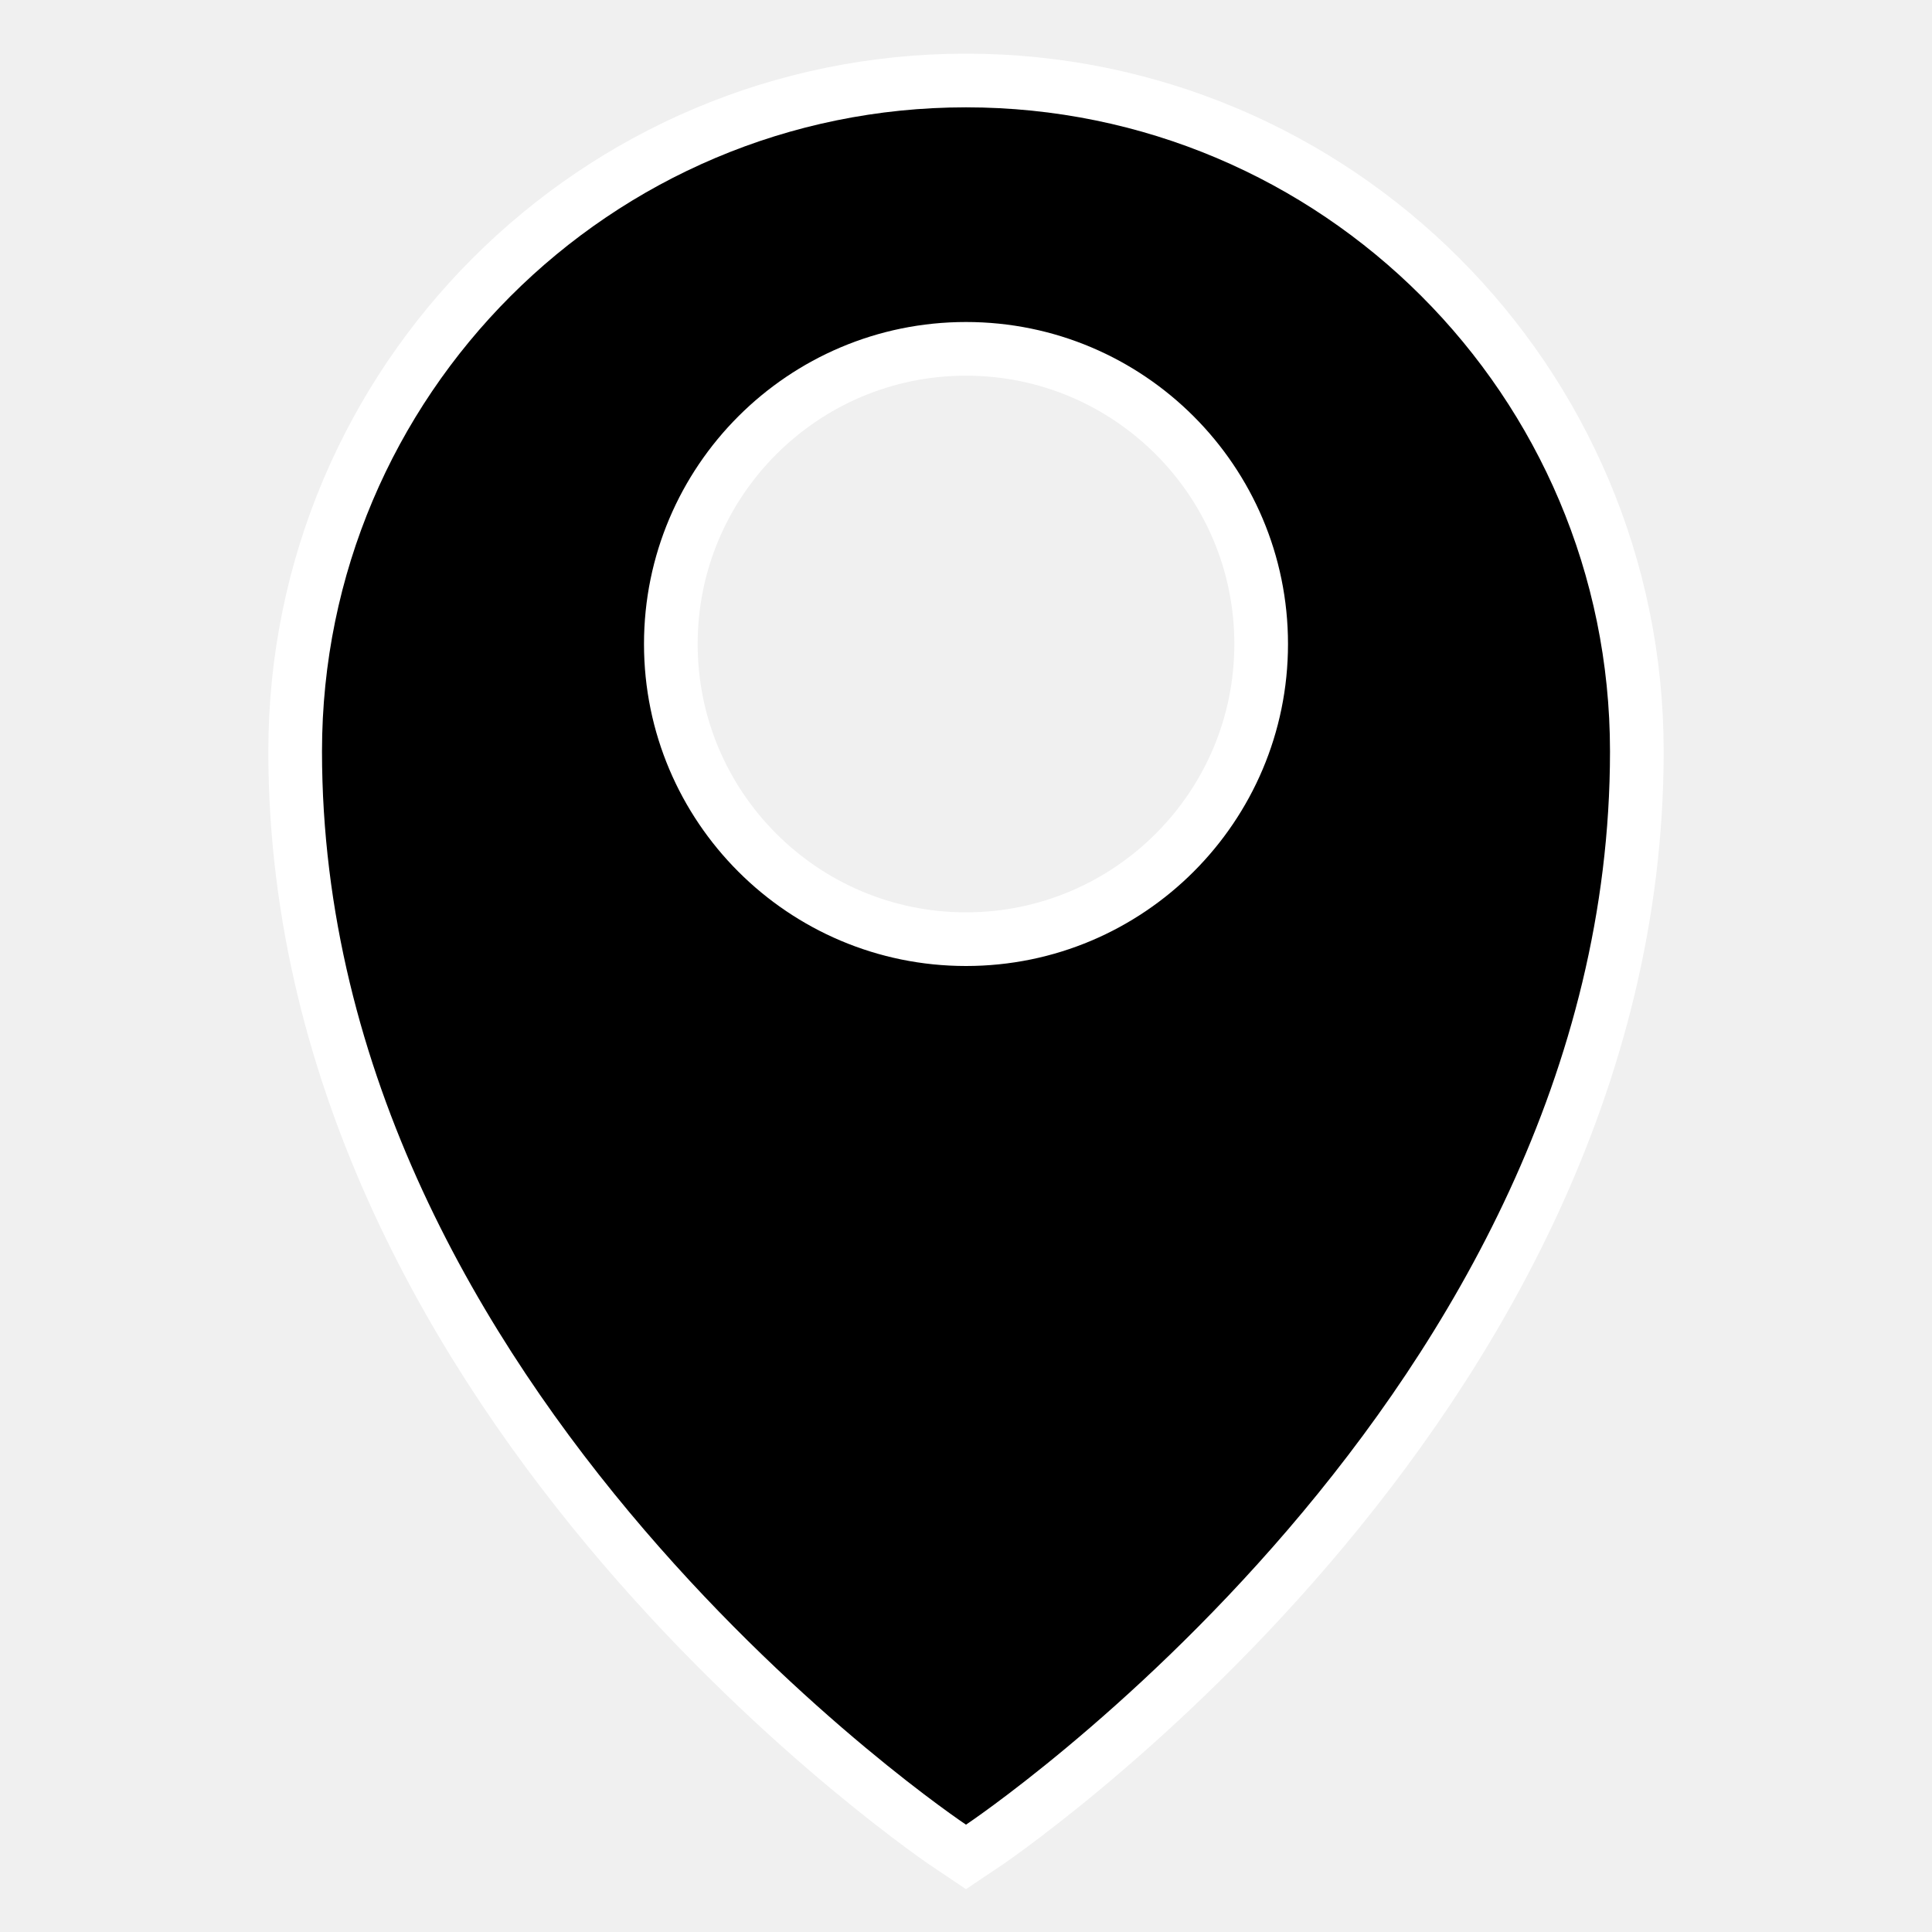
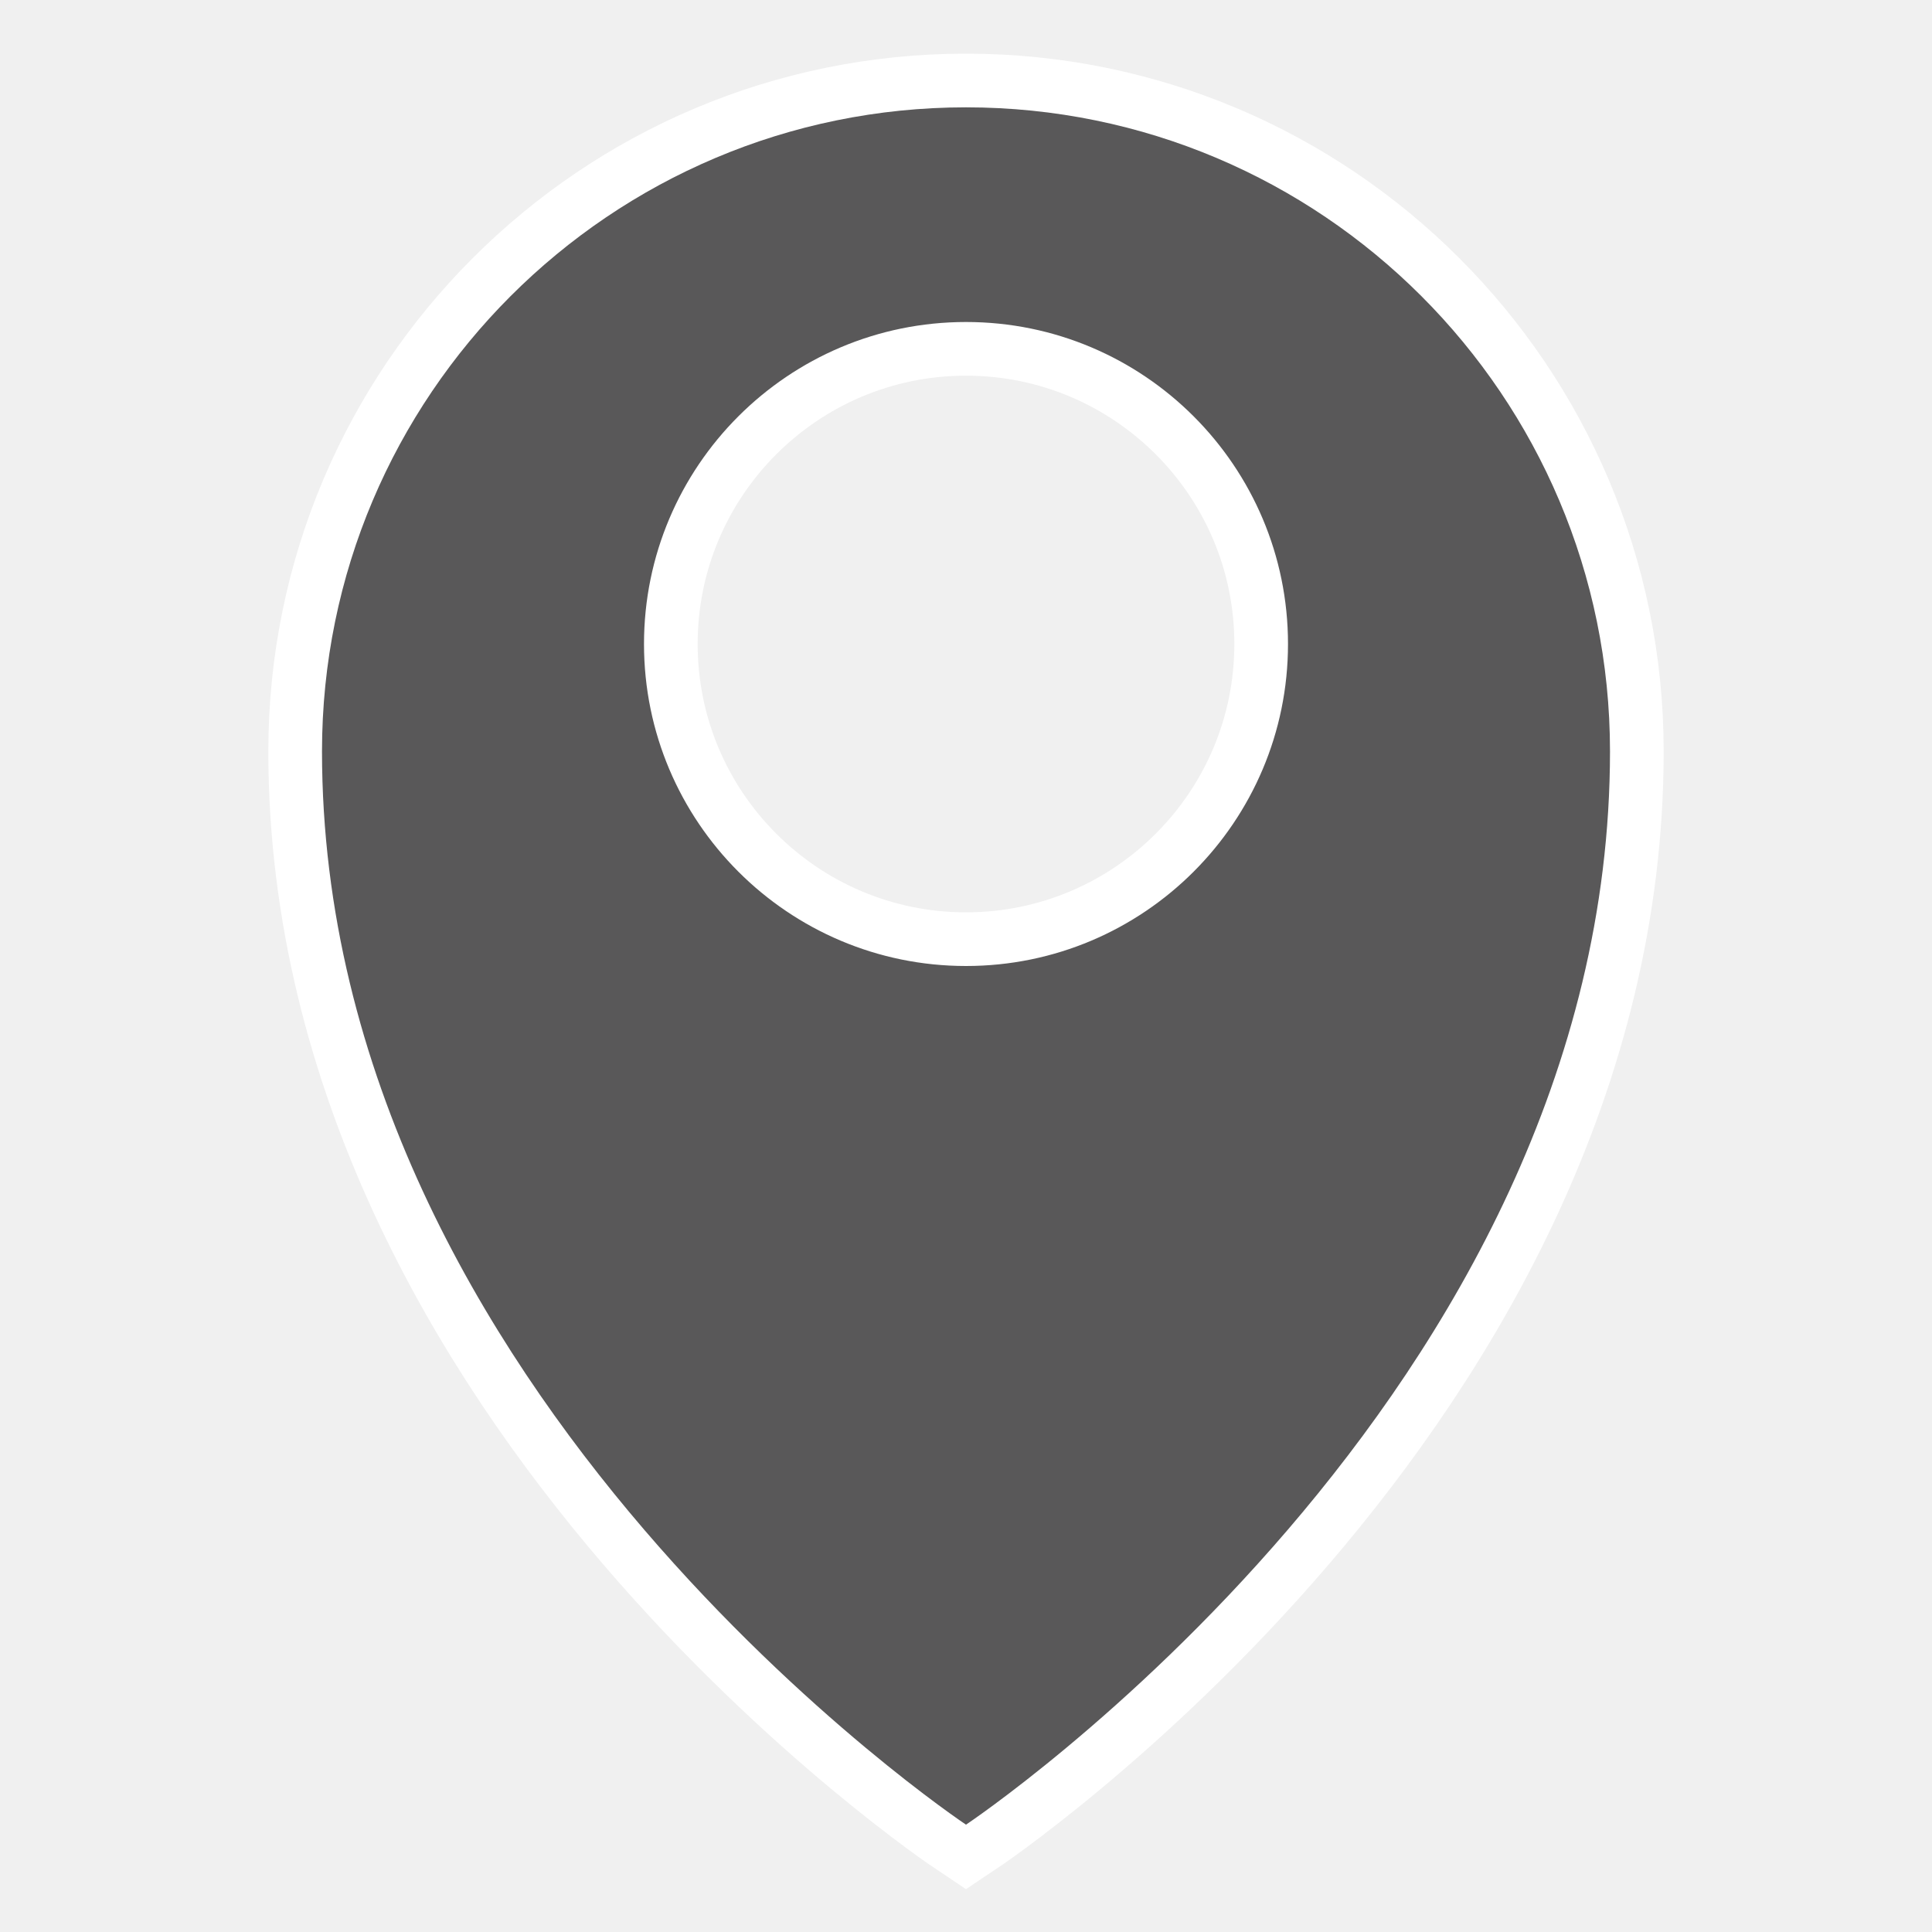
- <svg xmlns="http://www.w3.org/2000/svg" width="800px" height="800px" viewBox="-1 -1 18 18" version="1.1" fill="#000000">
+ <svg xmlns="http://www.w3.org/2000/svg" width="800px" height="800px" viewBox="-1 -1 18 18" version="1.1" fill="#595859">
  <path d="M8,0C4.688,0,2,2.688,2,6c0,6,6,10,6,10s6-4,6-10C14,2.688,11.312,0,8,0z M8,8C6.344,8,5,6.656,5,5s1.344-3,3-3s3,1.344,3,3 S9.656,8,8,8z" stroke="white" stroke-width="1" fill="none" />
-   <path d="M8,0C4.688,0,2,2.688,2,6c0,6,6,10,6,10s6-4,6-10C14,2.688,11.312,0,8,0z M8,8C6.344,8,5,6.656,5,5s1.344-3,3-3s3,1.344,3,3 S9.656,8,8,8z" fill="#000000" />
+   <path d="M8,0C4.688,0,2,2.688,2,6c0,6,6,10,6,10s6-4,6-10C14,2.688,11.312,0,8,0z M8,8C6.344,8,5,6.656,5,5s1.344-3,3-3s3,1.344,3,3 S9.656,8,8,8z" fill="#595859" />
</svg>
